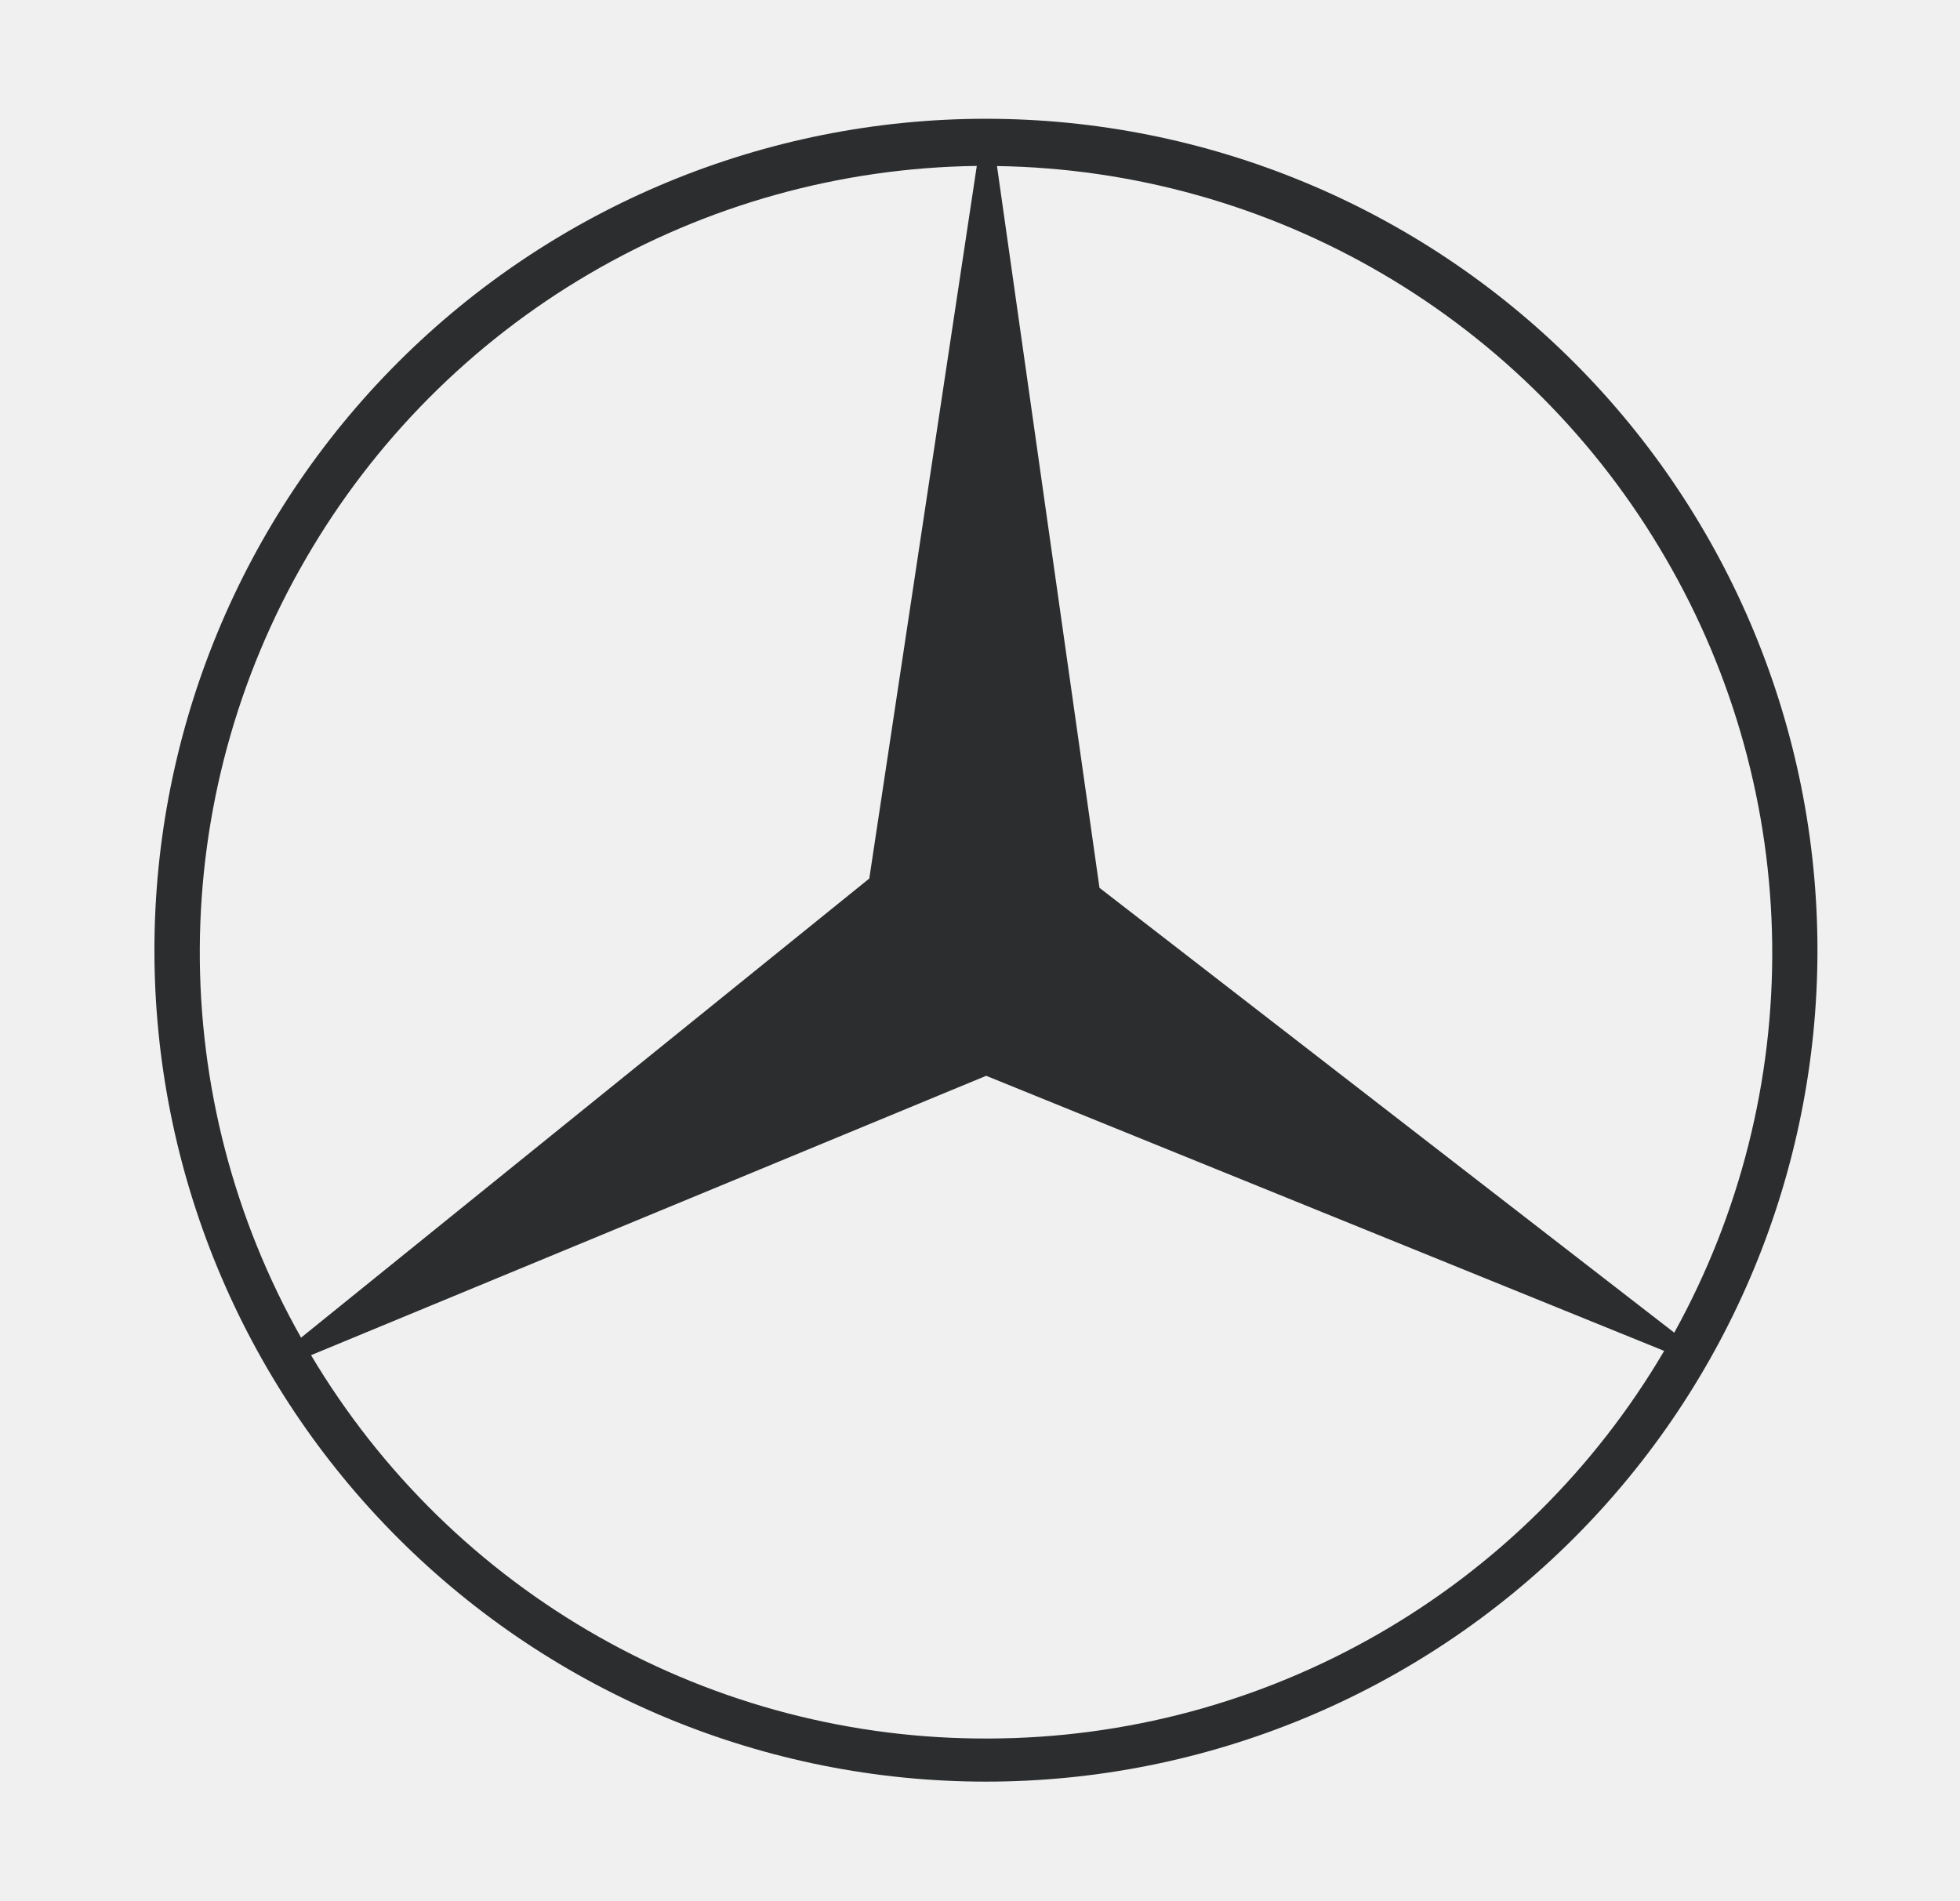
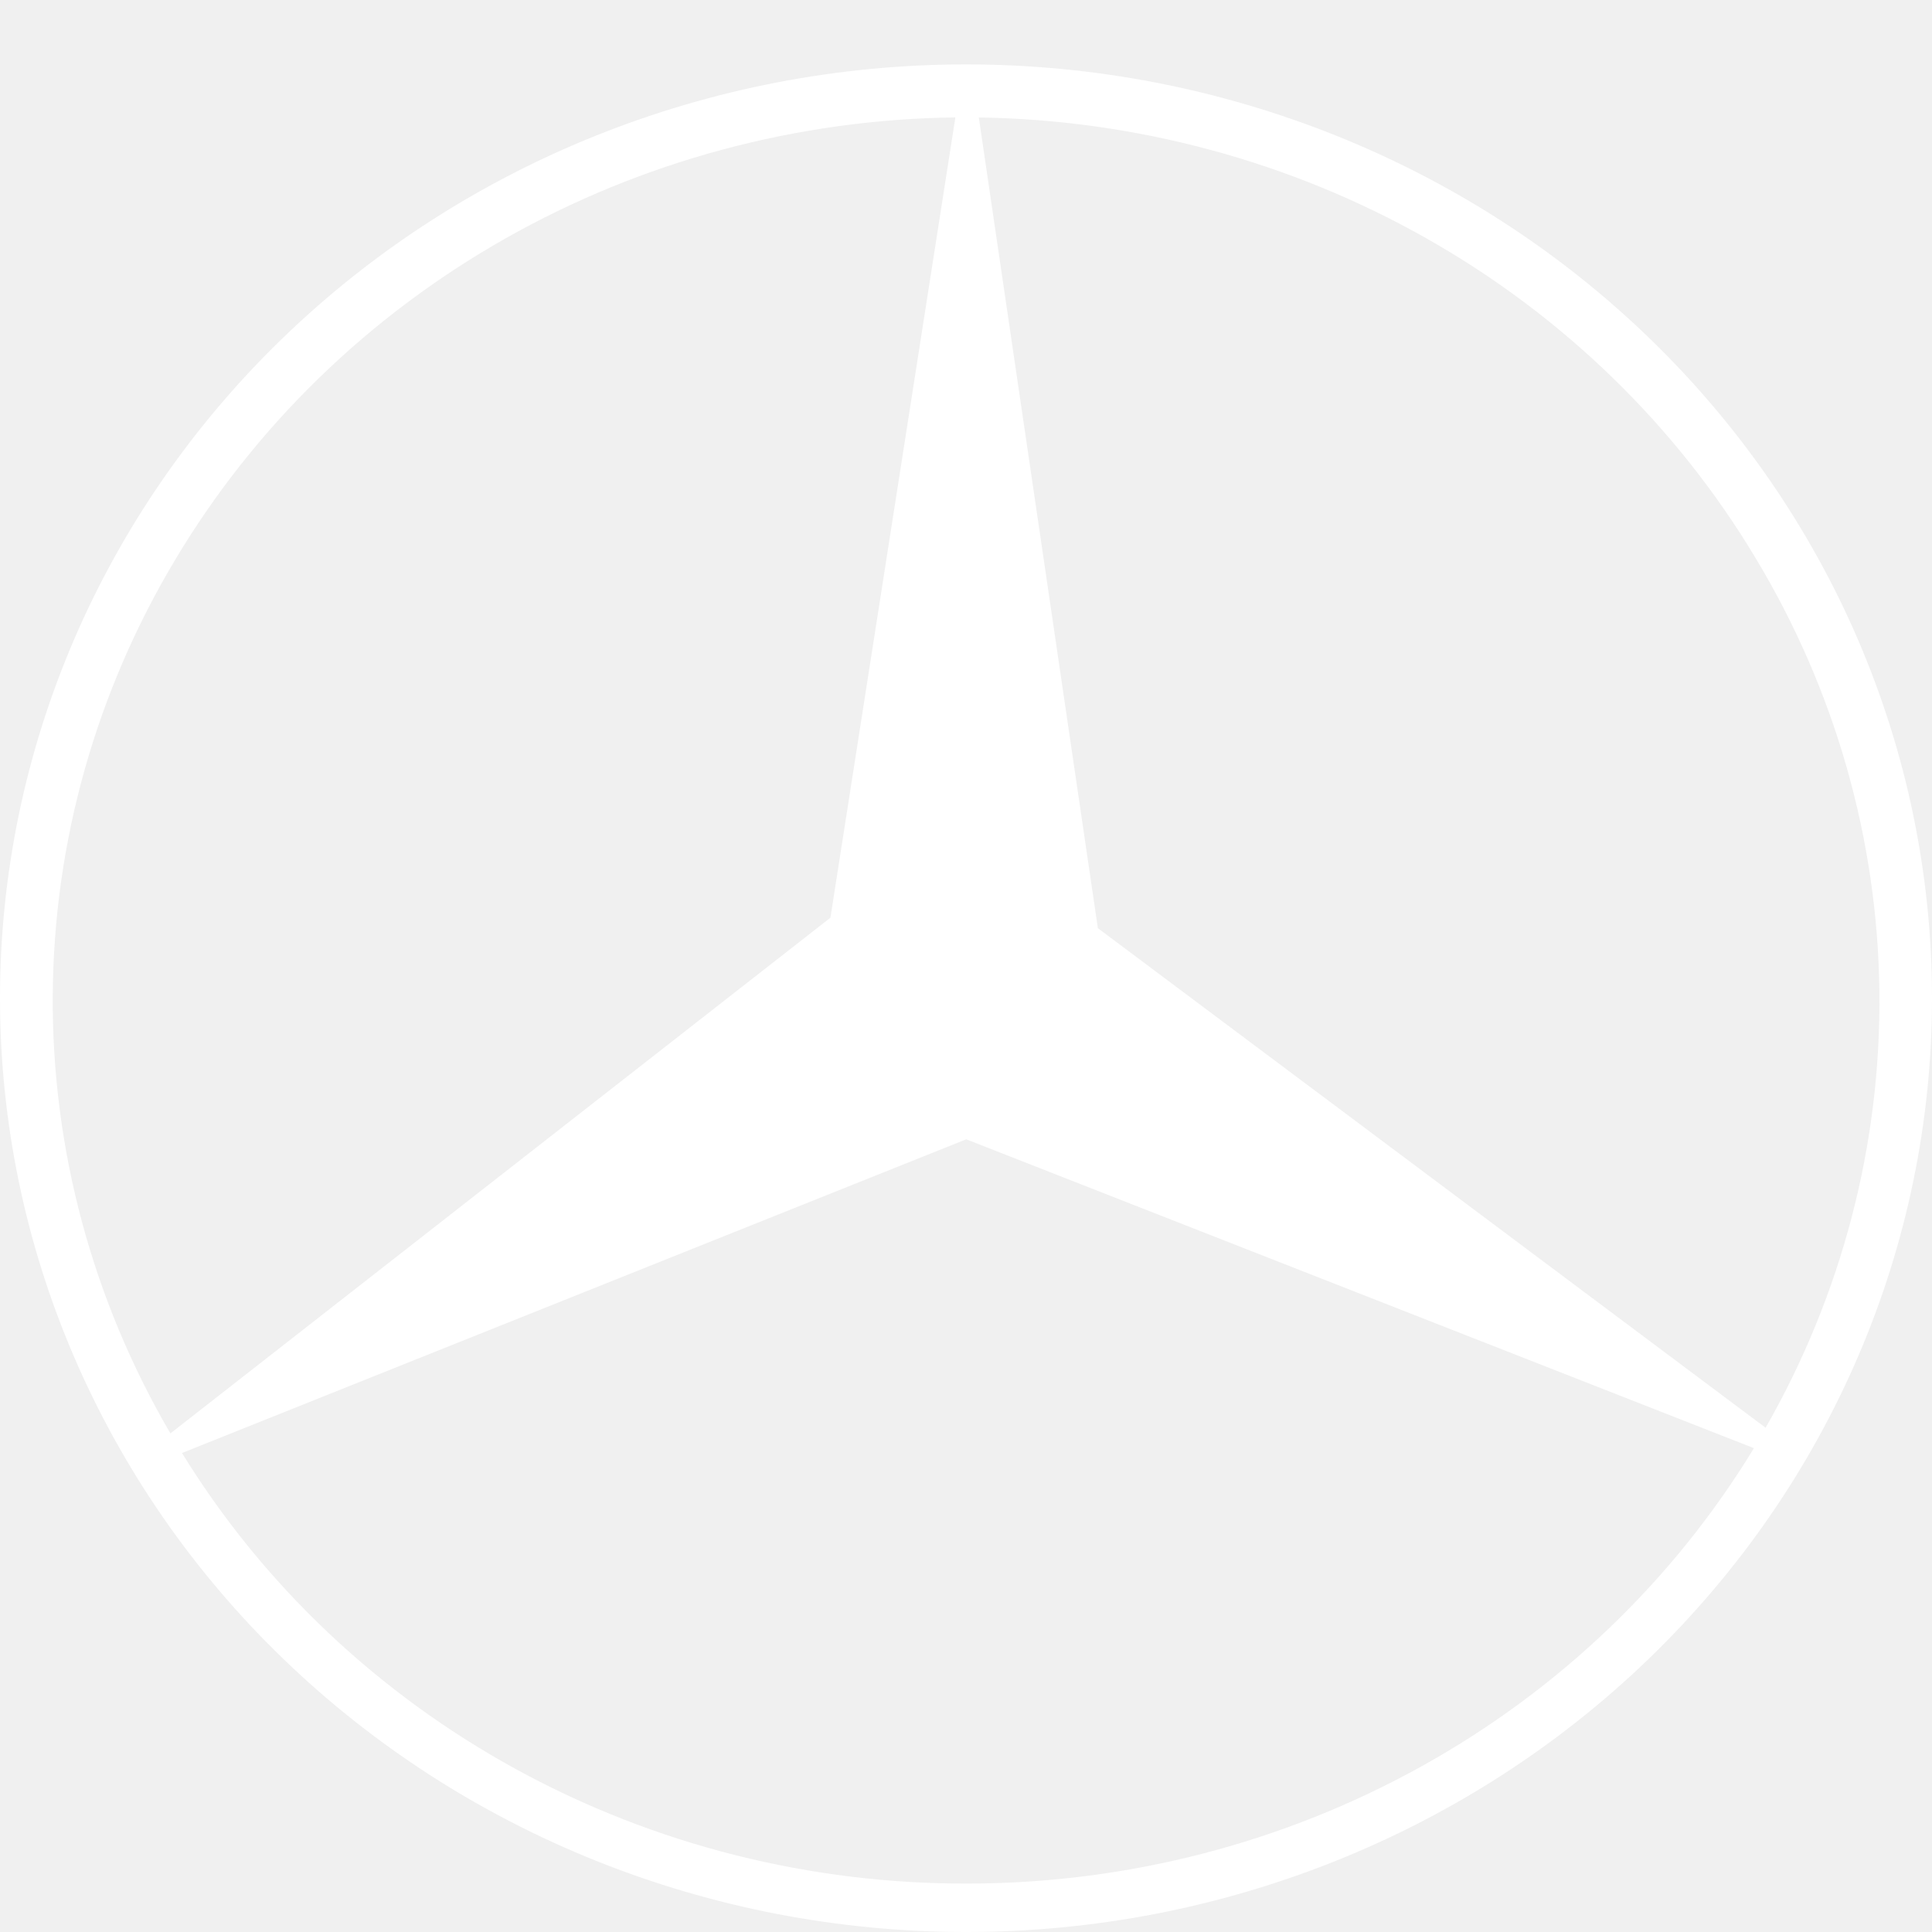
- <svg xmlns="http://www.w3.org/2000/svg" width="33" height="32" viewBox="0 0 33 32" fill="none">
-   <path fill-rule="evenodd" clip-rule="evenodd" d="M16.6 30C12.887 30 9.326 28.525 6.701 25.899C4.075 23.274 2.6 19.713 2.6 16C2.6 12.287 4.075 8.726 6.701 6.101C9.326 3.475 12.887 2 16.6 2C20.313 2 23.874 3.475 26.5 6.101C29.125 8.726 30.6 12.287 30.6 16C30.6 19.713 29.125 23.274 26.5 25.899C23.874 28.525 20.313 30 16.6 30ZM16.604 18.115L5.237 22.819C6.413 24.796 8.084 26.432 10.087 27.564C12.089 28.697 14.352 29.286 16.653 29.274C18.951 29.268 21.208 28.662 23.201 27.517C25.194 26.373 26.855 24.729 28.019 22.747L16.604 18.115ZM14.636 14.793L16.446 2.794C14.149 2.824 11.9 3.451 9.919 4.612C7.937 5.773 6.292 7.429 5.143 9.418C3.99 11.407 3.377 13.662 3.364 15.961C3.351 18.26 3.939 20.523 5.069 22.524L14.636 14.793ZM18.512 14.95L28.189 22.44C29.296 20.439 29.864 18.185 29.838 15.899C29.812 13.613 29.193 11.372 28.042 9.397C26.895 7.419 25.256 5.771 23.283 4.614C21.311 3.457 19.072 2.831 16.786 2.796L18.512 14.952V14.95Z" fill="#2C2D2E" />
+ <svg xmlns="http://www.w3.org/2000/svg" fill="none" height="30" viewBox="0 0 30 30" width="30">
+   <path clip-rule="evenodd" d="m15 30c-3.978 0-7.794-1.528-10.607-4.247-2.813-2.719-4.393-6.407-4.393-10.253s1.58-7.534 4.393-10.253c2.813-2.719 6.628-4.247 10.607-4.247s7.794 1.528 10.607 4.247 4.393 6.407 4.393 10.253-1.58 7.534-4.393 10.253c-2.813 2.719-6.628 4.247-10.607 4.247zm.004-12.309-12.178 4.871c1.259 2.048 3.05 3.742 5.196 4.915 2.145 1.173 4.57 1.783 7.035 1.771 2.463-.007 4.881-.634 7.016-1.82 2.135-1.185 3.914-2.889 5.162-4.941zm-2.109-3.441 1.94-12.427c-2.461.031-4.87.68-6.993 1.883-2.123 1.203-3.886 2.918-5.117 4.978-1.235 2.06-1.892 4.396-1.906 6.777-.014 2.381.616 4.724 1.827 6.797zm4.153.163 10.368 7.757c1.186-2.072 1.795-4.407 1.767-6.775-.028-2.368-.691-4.689-1.925-6.734-1.229-2.049-2.985-3.756-5.098-4.954-2.113-1.198-4.512-1.847-6.961-1.883l1.849 12.591z" fill="#fff" fill-rule="evenodd" />
</svg>
